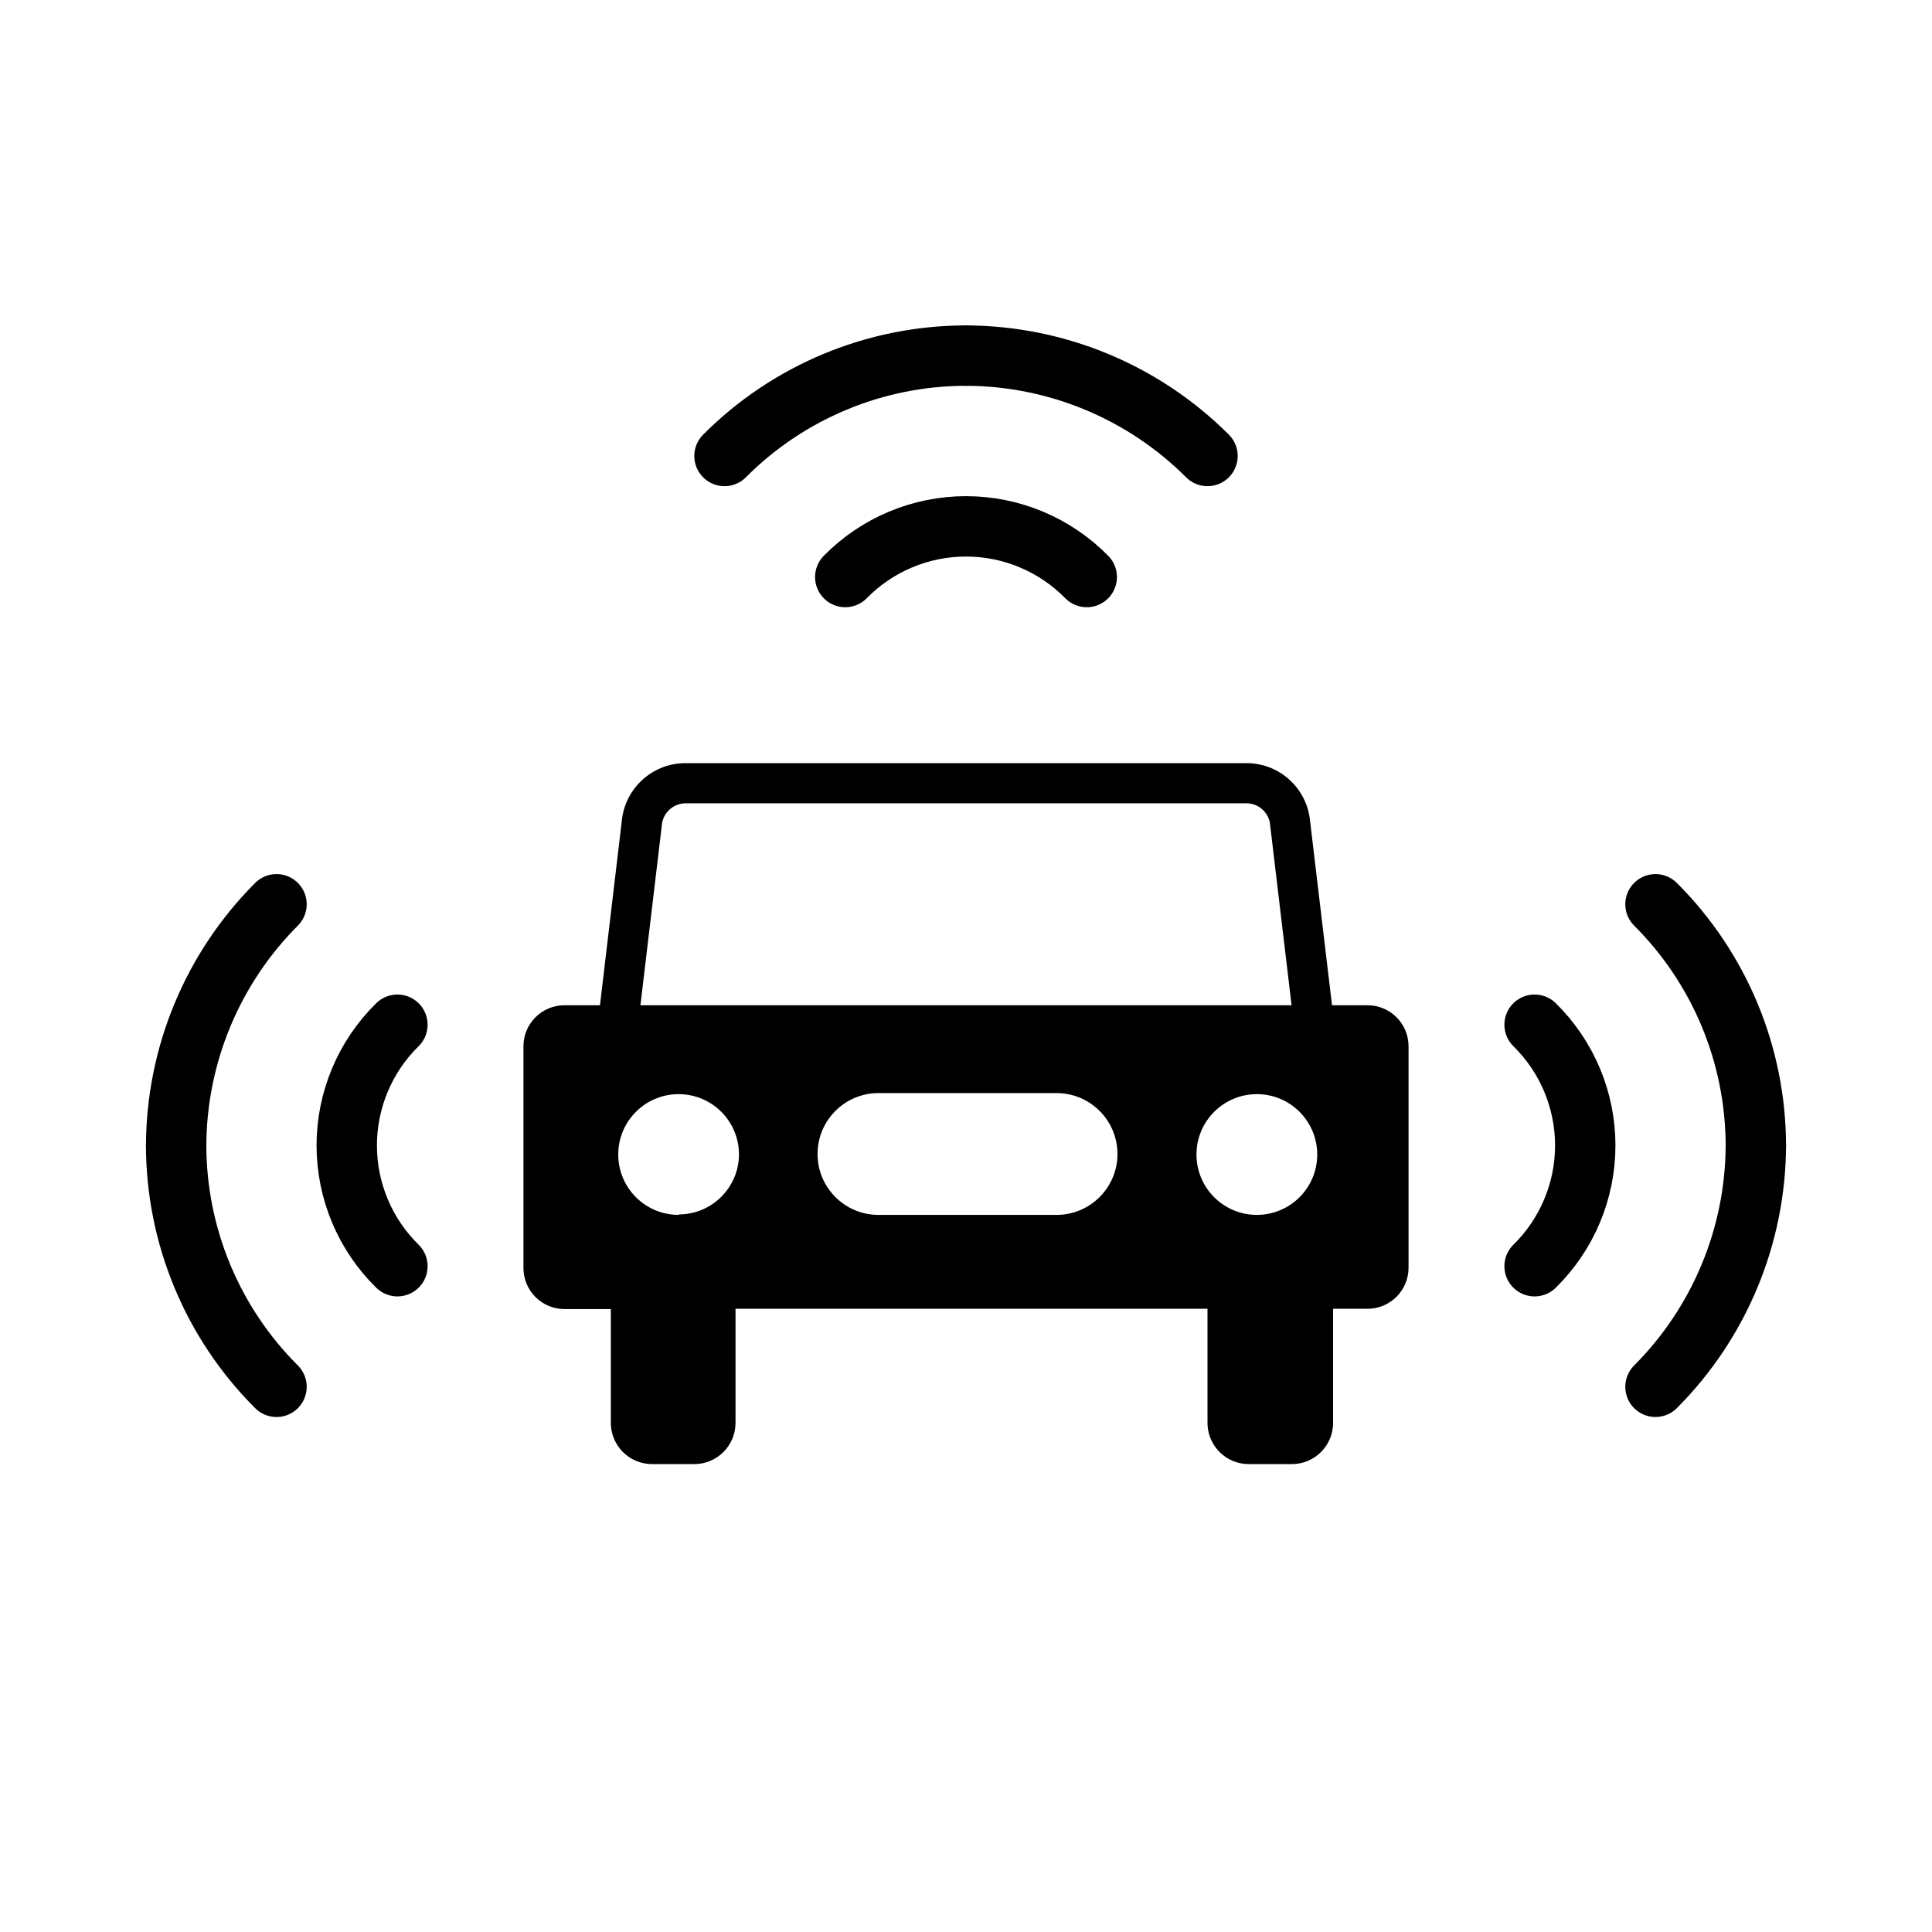
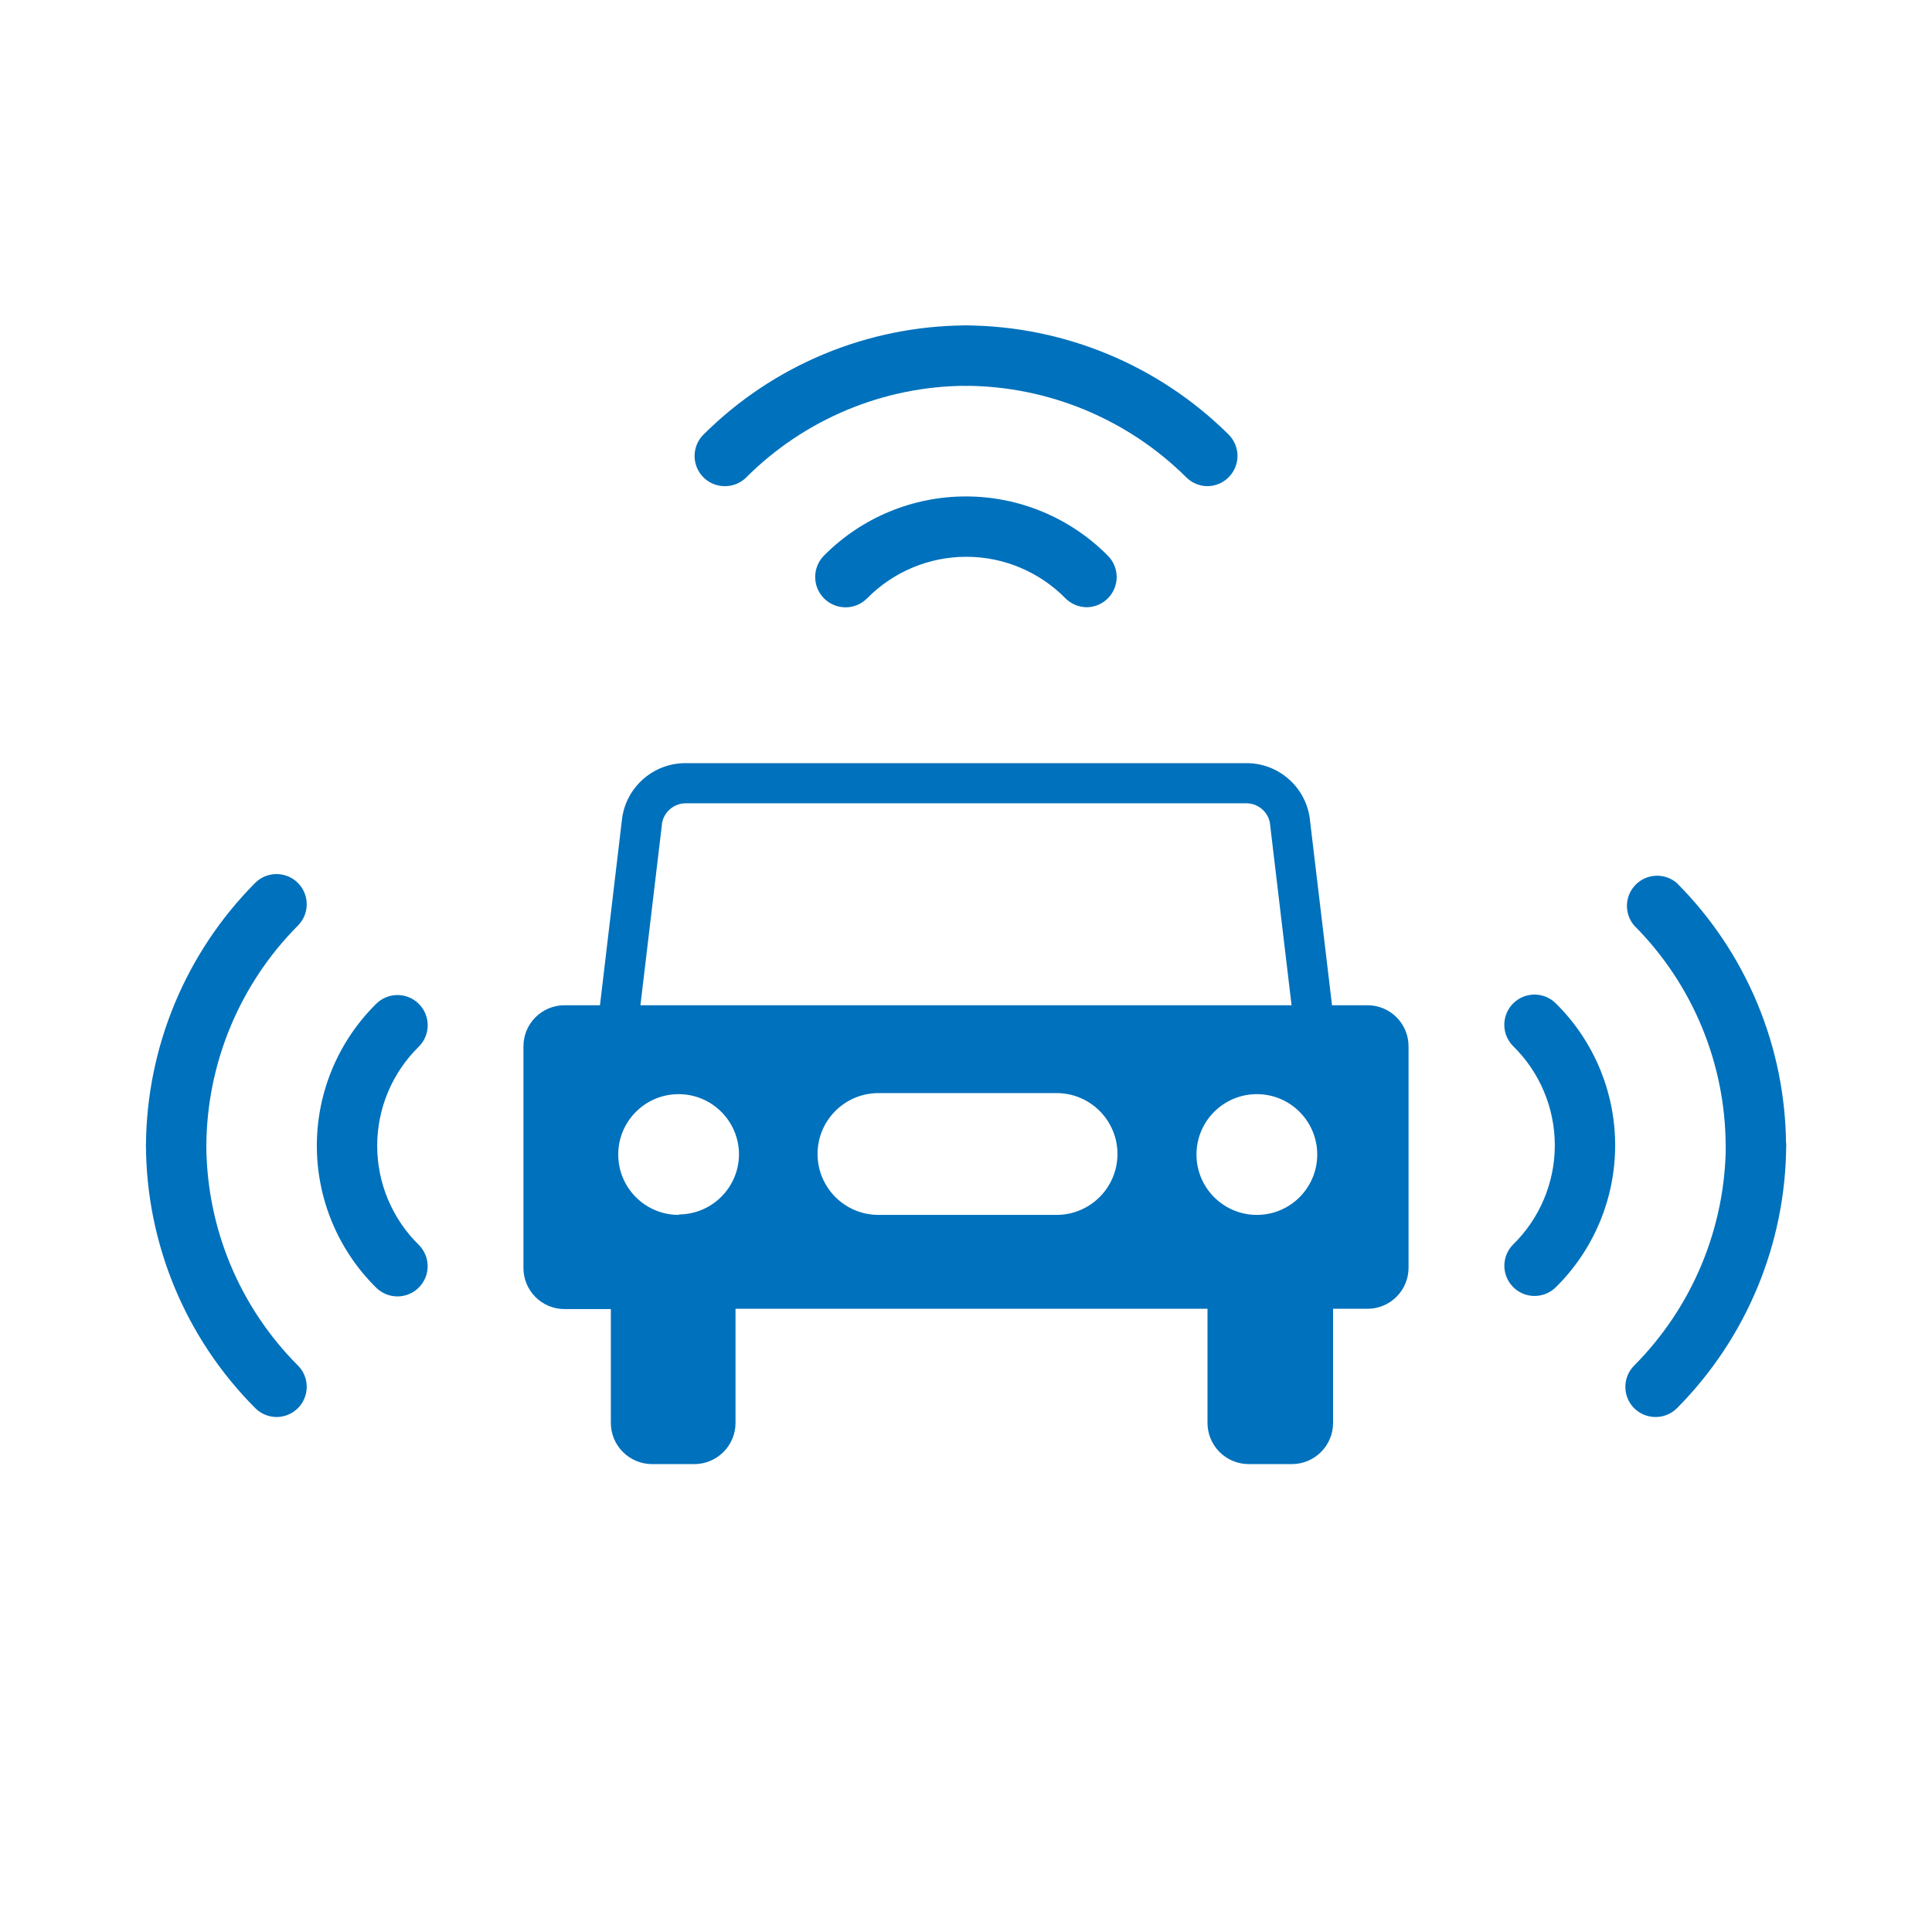
- <svg xmlns="http://www.w3.org/2000/svg" viewBox="0 0 128 128">
+ <svg xmlns="http://www.w3.org/2000/svg" id="icons" viewBox="0 0 128 128">
  <defs>
-     <style>.a{fill:none;stroke:#000;stroke-linecap:round;stroke-miterlimit:10;stroke-width:4px;}</style>
+     <style>.cls-1{fill:#0071bc;}</style>
  </defs>
-   <path class="a" d="M48,30.21a22.6,22.6,0,0,1,16-6.65" />
-   <path class="a" d="M64,23.56a22.72,22.72,0,0,1,16,6.65" />
-   <path class="a" d="M56,38.23a11.21,11.21,0,0,1,16,0" />
-   <path class="a" d="M109.68,59.91a22.64,22.64,0,0,1,6.65,16" />
-   <path class="a" d="M116.33,75.88a22.76,22.76,0,0,1-6.65,16" />
-   <path class="a" d="M101.67,67.89a11.21,11.21,0,0,1,0,16" />
-   <path class="a" d="M18.32,91.88a22.64,22.64,0,0,1-6.65-16" />
-   <path class="a" d="M11.67,75.91a22.74,22.74,0,0,1,6.65-16" />
-   <path class="a" d="M26.33,83.89a11.21,11.21,0,0,1,0-16" />
-   <path d="M90.6,66.6H88.25L86.77,54.18a4.23,4.23,0,0,0-4.21-3.62H45.43a4.24,4.24,0,0,0-4.21,3.62L39.75,66.6H37.4a2.72,2.72,0,0,0-2.72,2.72h0V84a2.72,2.72,0,0,0,2.72,2.73h3.07v7.51A2.73,2.73,0,0,0,43.2,97H46a2.73,2.73,0,0,0,2.73-2.73h0V86.71H80v7.51A2.73,2.73,0,0,0,82.75,97h2.84a2.73,2.73,0,0,0,2.73-2.73h0V86.71H90.6A2.72,2.72,0,0,0,93.32,84h0V69.32A2.72,2.72,0,0,0,90.6,66.6ZM43.87,54.49a1.6,1.6,0,0,1,1.57-1.27H82.56a1.59,1.59,0,0,1,1.57,1.27L85.57,66.6H42.43Zm1.09,26a4,4,0,1,1,4-4h0A4,4,0,0,1,45,80.46Zm25.06,0H58.2a4,4,0,0,1,0-8.07H70a4,4,0,1,1,0,8.07Zm13.25,0a4,4,0,1,1,4-4h0a4,4,0,0,1-4,4h0Z" />
+   <path class="cls-1" d="M48,32.21A2,2,0,0,1,46.6,28.8,24.79,24.79,0,0,1,64,21.56a2,2,0,0,1,0,4,20.74,20.74,0,0,0-14.56,6.07A2,2,0,0,1,48,32.21Z" />
+   <path class="cls-1" d="M80,32.21a2,2,0,0,1-1.4-.58A20.9,20.9,0,0,0,64,25.56a2,2,0,0,1,0-4,24.93,24.93,0,0,1,17.4,7.23,2,2,0,0,1,0,2.83A2,2,0,0,1,80,32.21Z" />
+   <path class="cls-1" d="M72,40.23a2,2,0,0,1-1.4-.58,9.22,9.22,0,0,0-13.16,0A2,2,0,1,1,54.6,36.8a13.23,13.23,0,0,1,18.78,0A2,2,0,0,1,72,40.23Z" />
+   <path class="cls-1" d="M116.33,77.88a2,2,0,0,1-2-2,20.77,20.77,0,0,0-6.06-14.56,2,2,0,0,1,2.82-2.82,24.76,24.76,0,0,1,7.24,17.38A2,2,0,0,1,116.33,77.88Z" />
+   <path class="cls-1" d="M109.68,93.88a2,2,0,0,1-1.41-.58,2,2,0,0,1,0-2.83,20.88,20.88,0,0,0,6.07-14.59,2,2,0,0,1,4,0,24.91,24.91,0,0,1-7.23,17.41A2,2,0,0,1,109.68,93.88Z" />
+   <path class="cls-1" d="M101.67,85.86a2,2,0,0,1-1.43-3.4,9.2,9.2,0,0,0,0-13.16,2,2,0,0,1,2.85-2.81,13.21,13.21,0,0,1,0,18.78A2,2,0,0,1,101.67,85.86Z" />
+   <path class="cls-1" d="M18.32,93.88a2,2,0,0,1-1.41-.59A24.78,24.78,0,0,1,9.67,75.91a2,2,0,0,1,4,0,20.75,20.75,0,0,0,6.06,14.55,2,2,0,0,1-1.41,3.42Z" />
+   <path class="cls-1" d="M11.67,77.91a2,2,0,0,1-2-2A24.89,24.89,0,0,1,16.9,58.5a2,2,0,1,1,2.84,2.82,20.86,20.86,0,0,0-6.07,14.59A2,2,0,0,1,11.67,77.91Z" />
+   <path class="cls-1" d="M26.33,85.89a2,2,0,0,1-1.42-.59,13.21,13.21,0,0,1,0-18.78,2,2,0,0,1,2.85,2.81,9.2,9.2,0,0,0,0,13.16,2,2,0,0,1-1.43,3.4Z" />
+   <path id="Path_67" data-name="Path 67" class="cls-1" d="M90.6,66.6H88.25L86.77,54.18a4.23,4.23,0,0,0-4.21-3.62H45.43a4.24,4.24,0,0,0-4.21,3.62L39.75,66.6H37.4a2.72,2.72,0,0,0-2.72,2.72h0V84a2.72,2.72,0,0,0,2.72,2.73h3.07v7.51A2.73,2.73,0,0,0,43.2,97H46a2.73,2.73,0,0,0,2.73-2.73h0V86.71H80v7.51A2.73,2.73,0,0,0,82.75,97h2.84a2.73,2.73,0,0,0,2.73-2.73h0V86.71H90.6A2.72,2.72,0,0,0,93.32,84h0V69.32A2.72,2.72,0,0,0,90.6,66.6ZM43.87,54.49a1.6,1.6,0,0,1,1.57-1.27H82.56a1.59,1.59,0,0,1,1.57,1.27L85.57,66.6H42.43Zm1.09,26a4,4,0,1,1,4-4h0A4,4,0,0,1,45,80.46Zm25.06,0H58.2a4,4,0,0,1,0-8.07H70a4,4,0,1,1,0,8.07Zm13.25,0a4,4,0,1,1,4-4h0a4,4,0,0,1-4,4h0Z" />
</svg>
